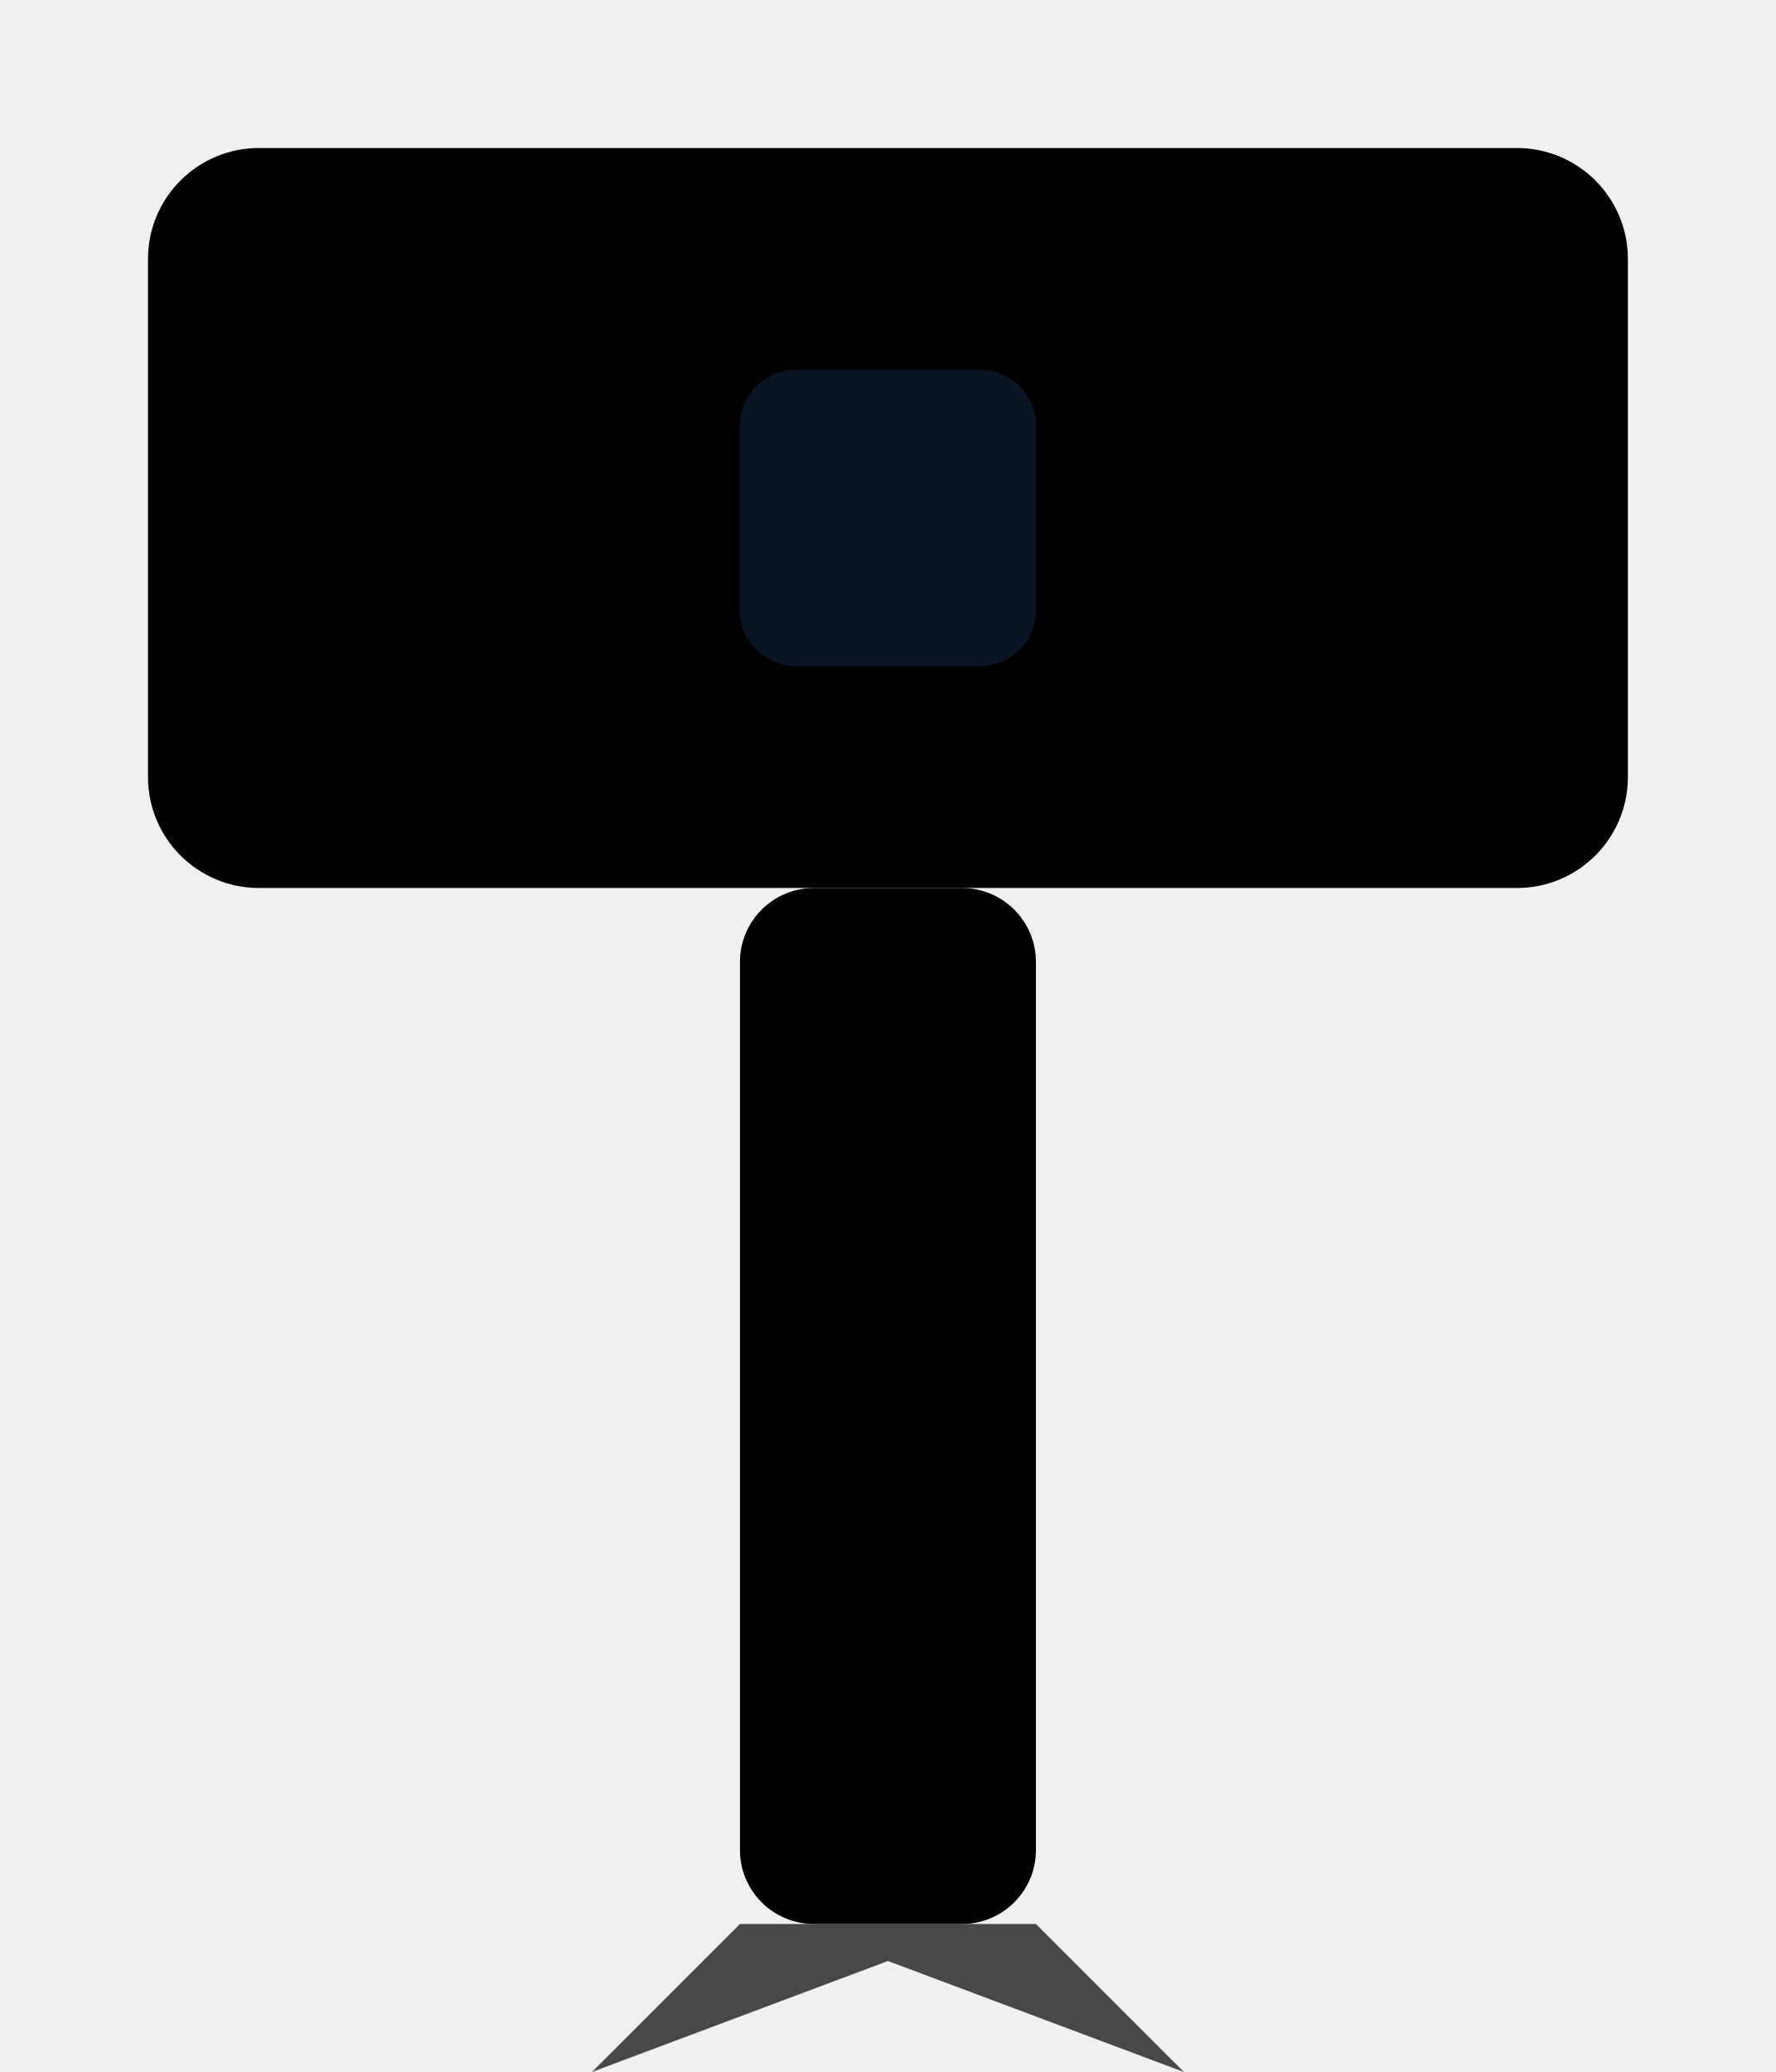
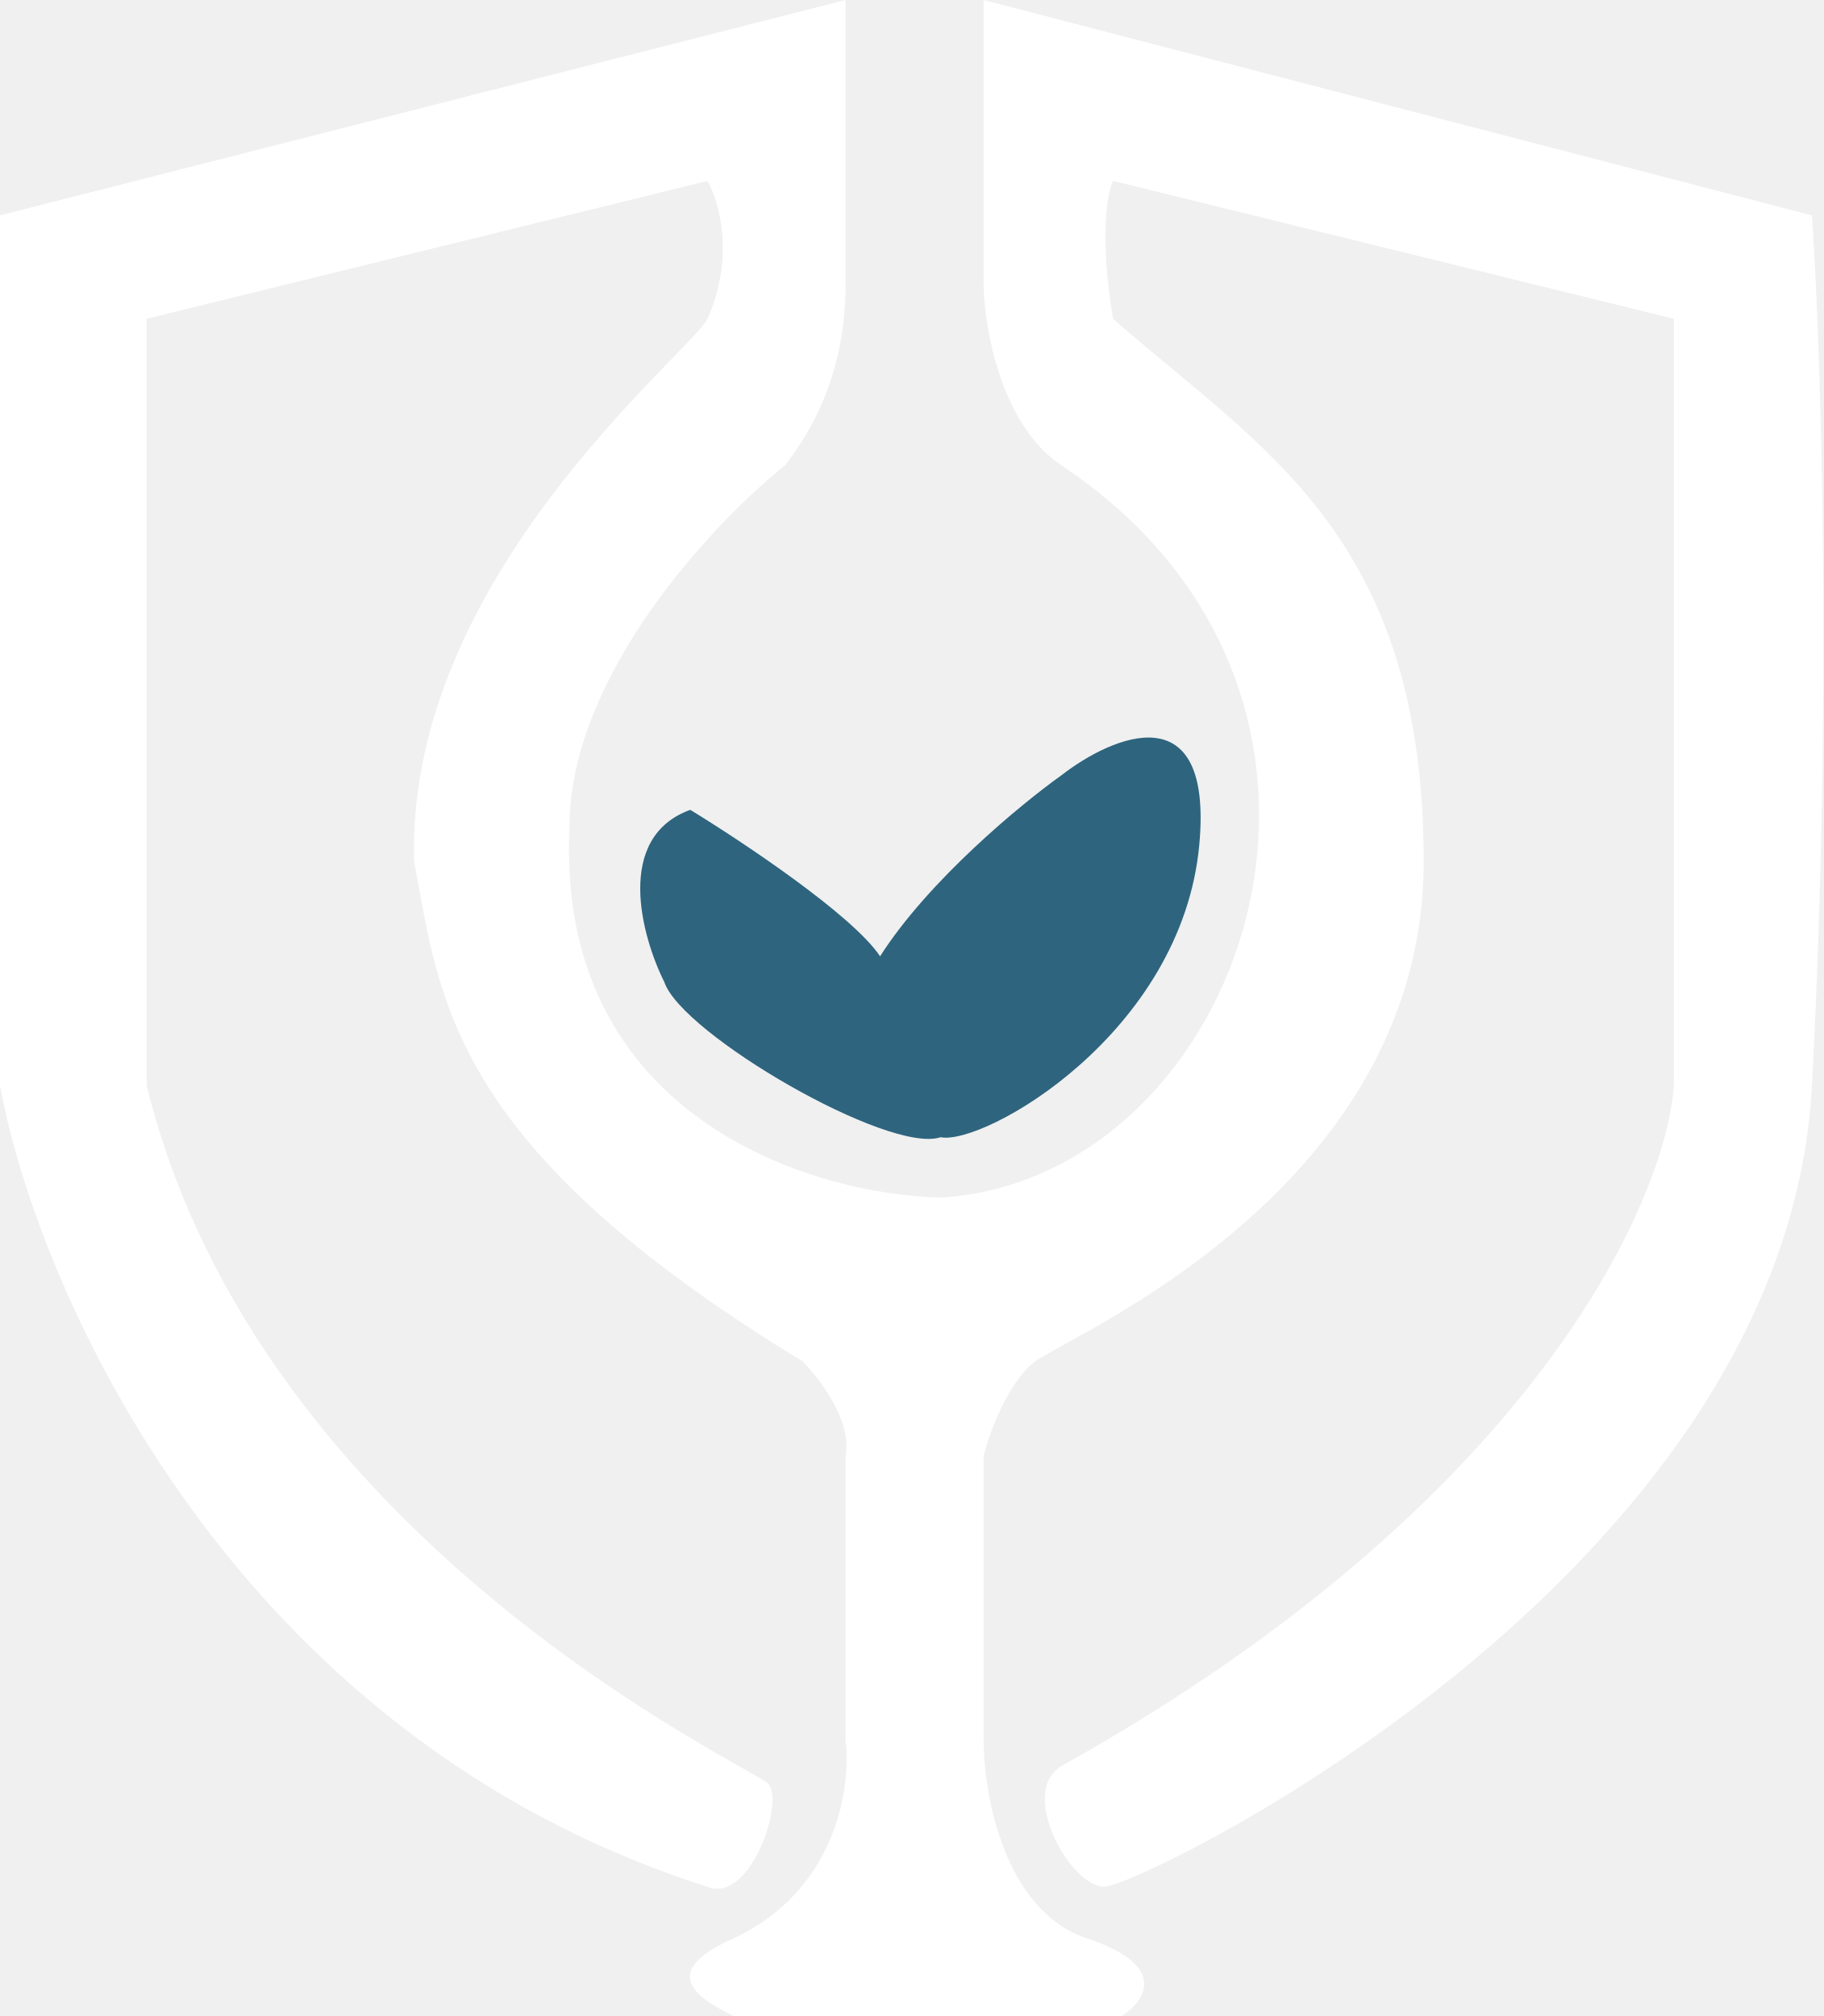
- <svg xmlns="http://www.w3.org/2000/svg" viewBox="0 0 48 56" fill="currentColor">
-   <rect x="4" y="4" width="40" height="20" rx="3" />
-   <rect x="20" y="10" width="8" height="8" rx="1.5" fill="#091424" />
-   <rect x="20" y="24" width="8" height="28" rx="2" />
-   <path d="M20 52 L16 56 L24 53 L32 56 L28 52 Z" opacity="0.7" />
+ <svg xmlns="http://www.w3.org/2000/svg" width="161" height="178" fill="none">
+   <path d="M99.042 178H64.758c-3.047-1.521-6.857-3.803 0-6.846 9.142-4.26 10.412-13.439 9.904-17.496v-25.102c.61-3.043-2.285-6.847-3.81-8.368-31.235-19.017-31.997-31.949-34.283-44.12-.762-25.102 24.38-44.88 25.903-47.923 2.438-5.477 1.016-10.396 0-12.17l-49.52 12.17v67.701c9.904 40.316 53.33 60.094 54.853 61.616 1.524 1.521-1.523 10.649-5.333 9.128C20.418 153.202 3.302 113.849 0 95.846V19.017L74.662 0v25.103c0 7.606-2.793 12.678-5.333 15.974-6.349 5.071-19.046 18.56-19.046 31.949-1.22 25.559 21.332 32.455 32.76 32.709 26.665-1.521 41.993-43.806 10.666-64.658-5.486-3.651-6.857-12.678-6.857-15.974V0l73.138 19.017c.762 11.157 1.829 42.142 0 76.83-2.285 43.358-59.425 70.743-62.472 70.743-3.047 0-7.619-8.368-3.81-10.65 41.446-23.125 53.331-49.698 54.093-60.094v-67.7L98.28 15.973c-.508 1.015-1.22 4.869 0 12.171 12.951 11.41 27.427 19.017 27.427 47.923 0 28.906-31.236 41.838-34.284 44.12-2.438 1.826-4.063 6.339-4.571 8.368v25.102c0 4.818 1.828 15.062 9.142 17.496 7.314 2.434 5.079 5.578 3.048 6.846z" fill="#fff" />
+   <path d="M60.949 71.504c4.57 2.79 14.323 9.28 16.76 12.932 4.267-6.694 12.444-13.439 16-15.975 4.57-3.55 13.408-7.302 12.189 6.086-1.523 16.735-19.046 26.624-22.855 25.863-4.572 1.522-22.856-9.128-24.38-13.692-2.031-4.057-4.419-12.78 2.286-15.214z" fill="#2E647E" />
</svg>
